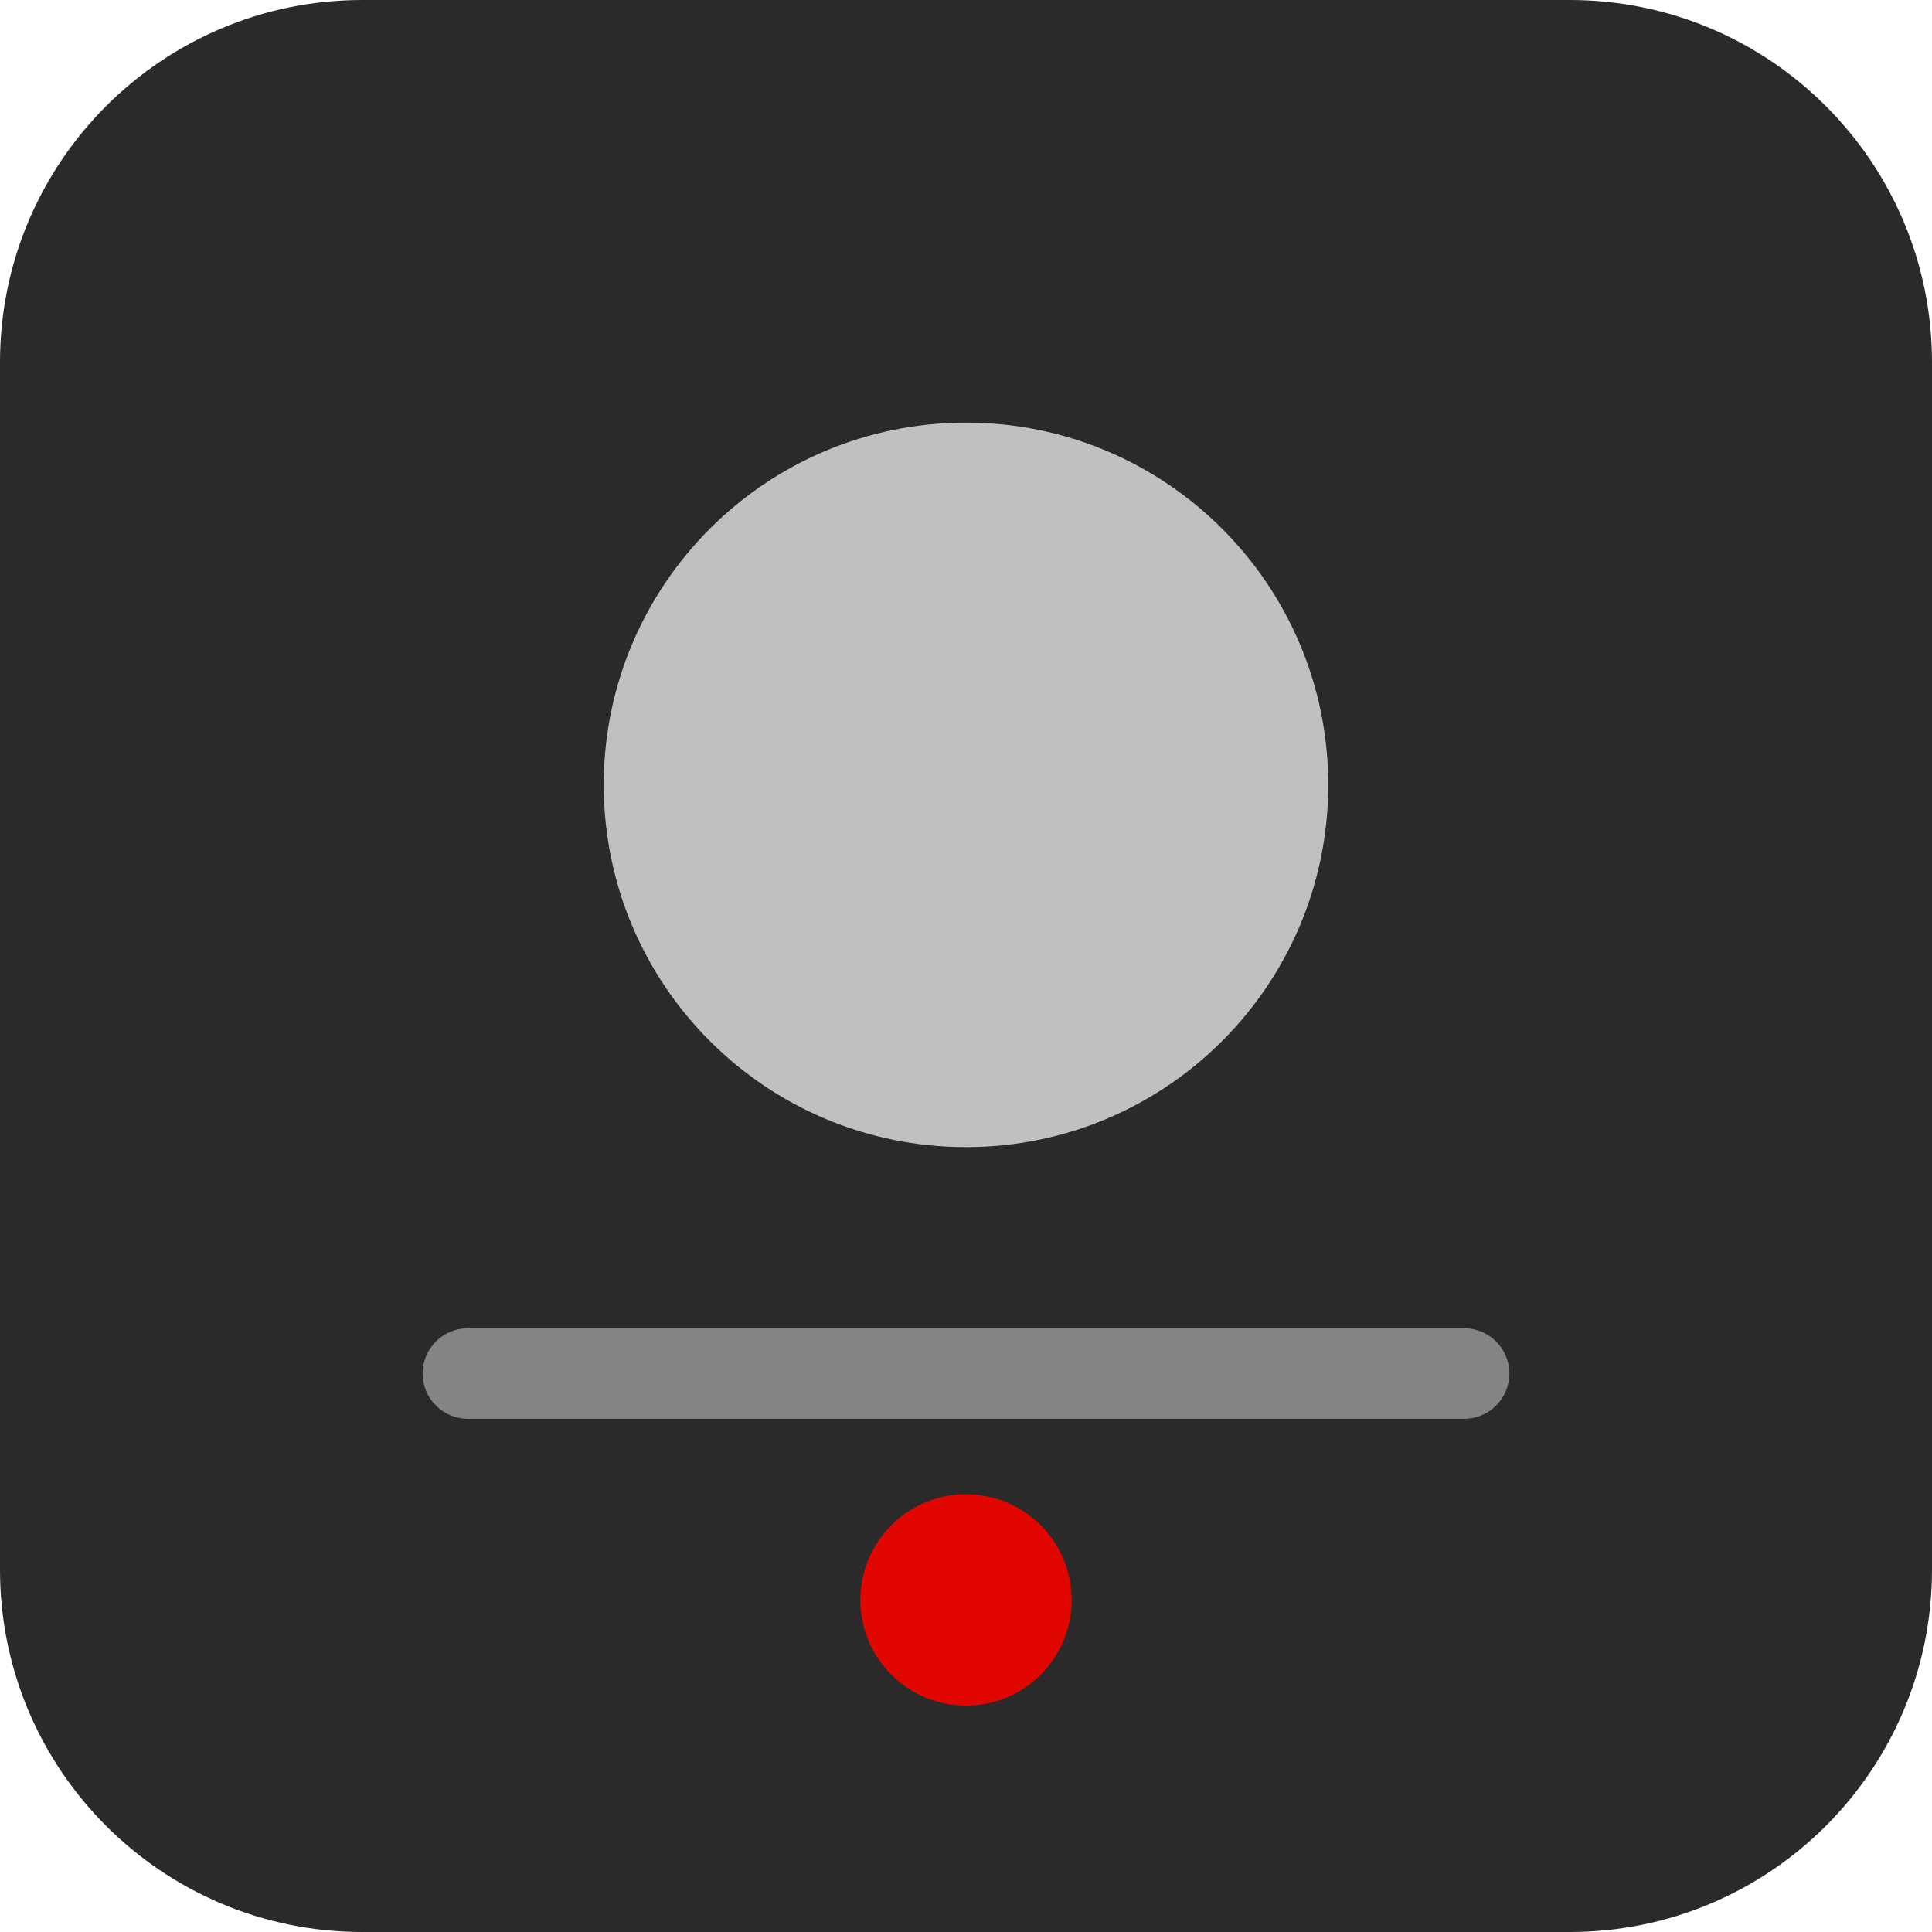
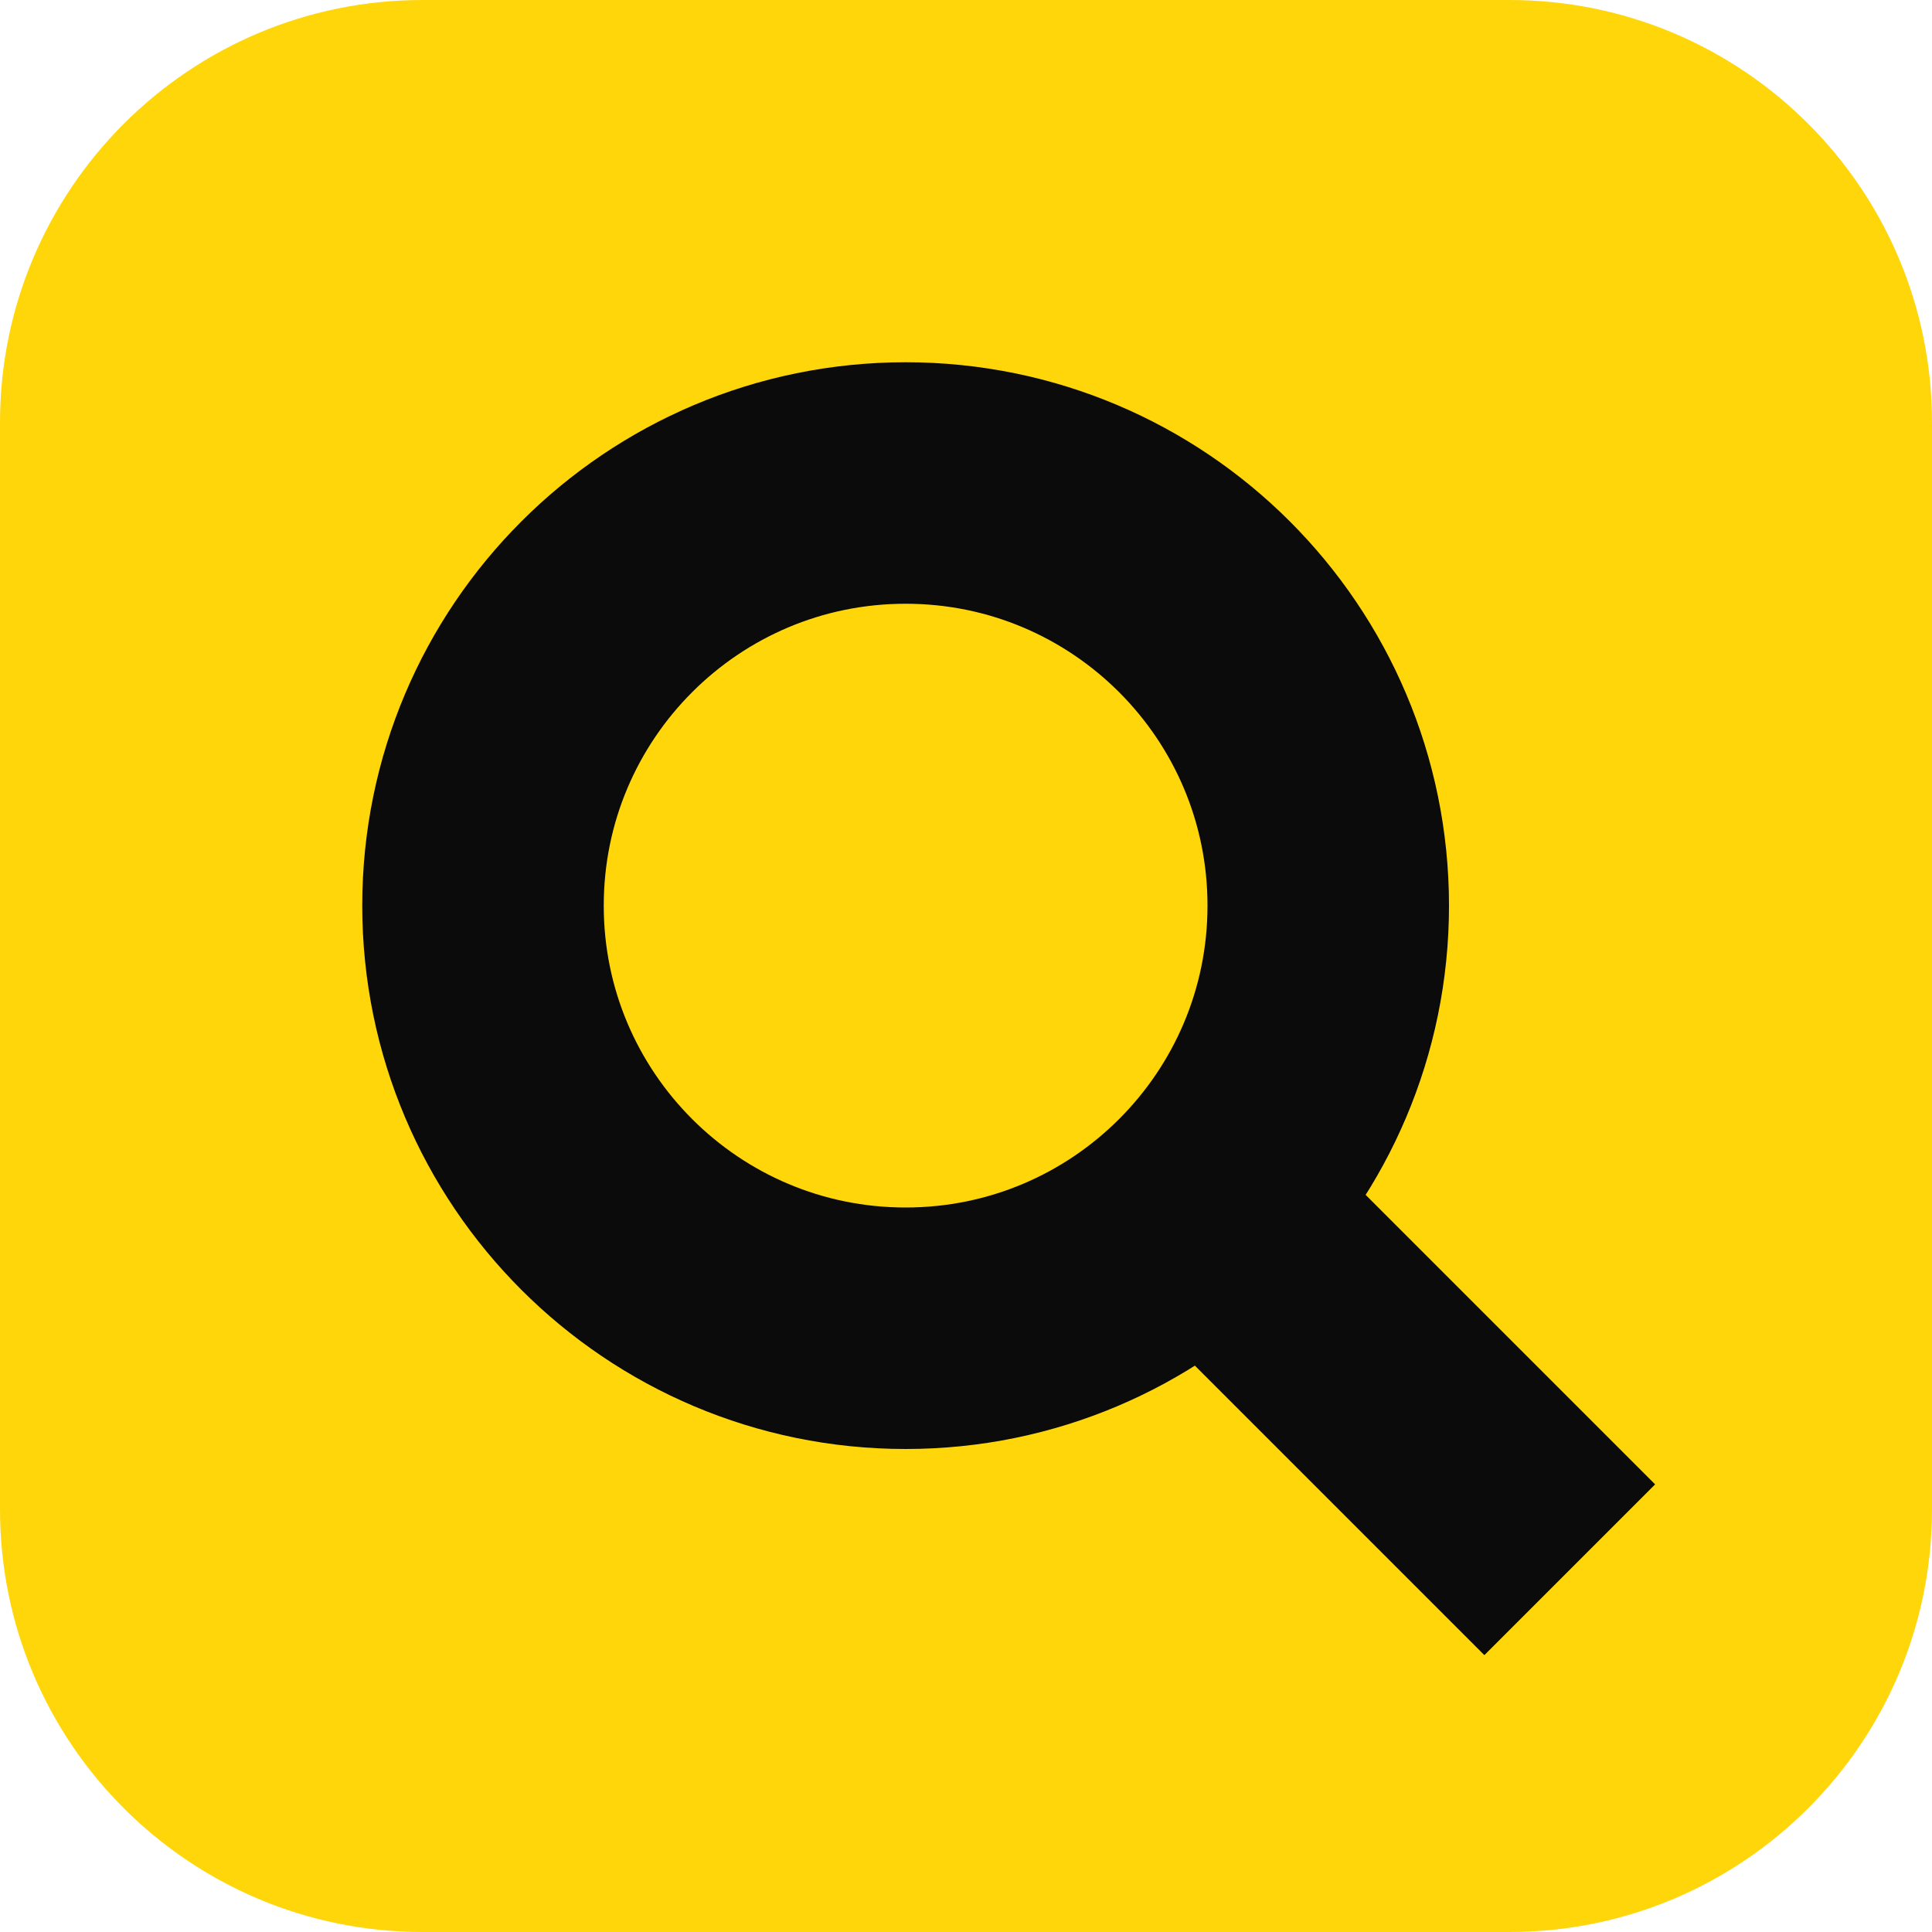
<svg xmlns="http://www.w3.org/2000/svg" viewBox="0 0 64 64">
-   <rect width="64" height="64" rx="12" fill="#2a2a2a" />
-   <circle cx="32" cy="26" r="12" fill="#c0c0c0" />
-   <rect x="14" y="44" width="36" height="3" rx="1.5" fill="#c0c0c0" opacity=".6" />
-   <circle cx="32" cy="53" r="3.5" fill="#e10600" />
+   <rect width="64" height="64" rx="14" fill="#FFD60A" />
+   <circle cx="30" cy="30" r="14" fill="none" stroke="#0B0B0B" stroke-width="8" />
+   <path d="M39 39l13 13" stroke="#0B0B0B" stroke-width="8" />
</svg>
